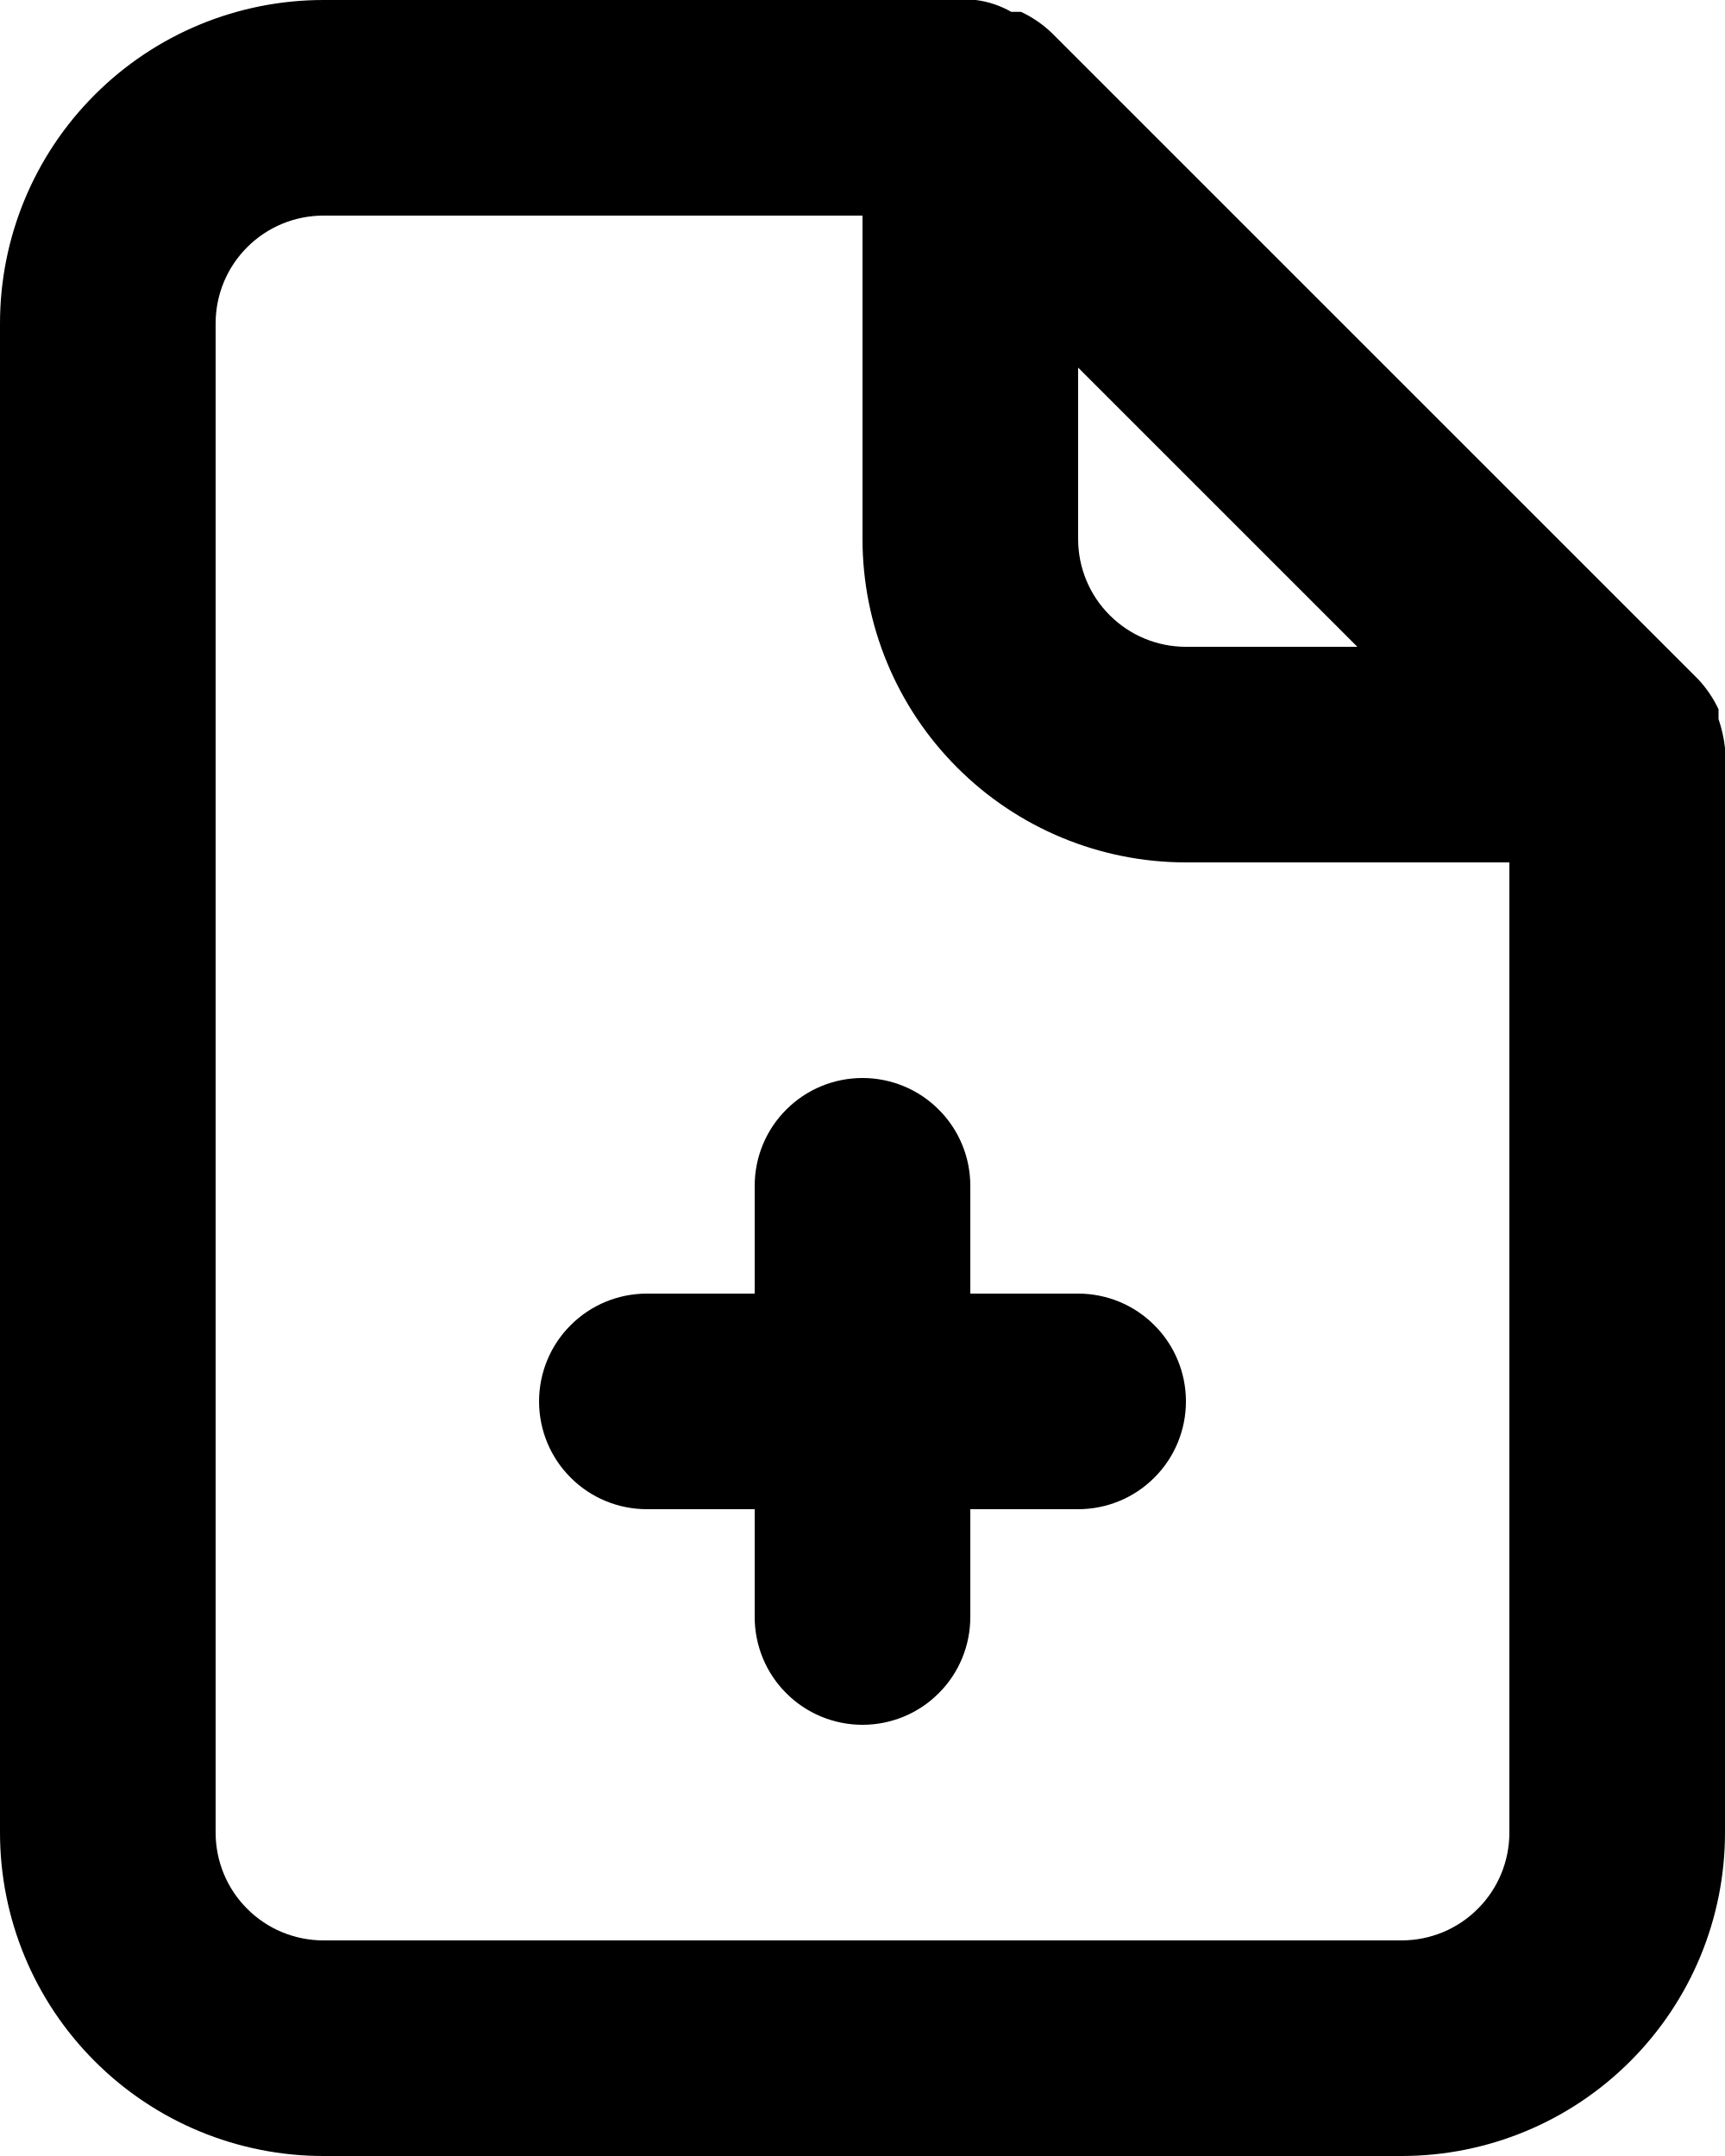
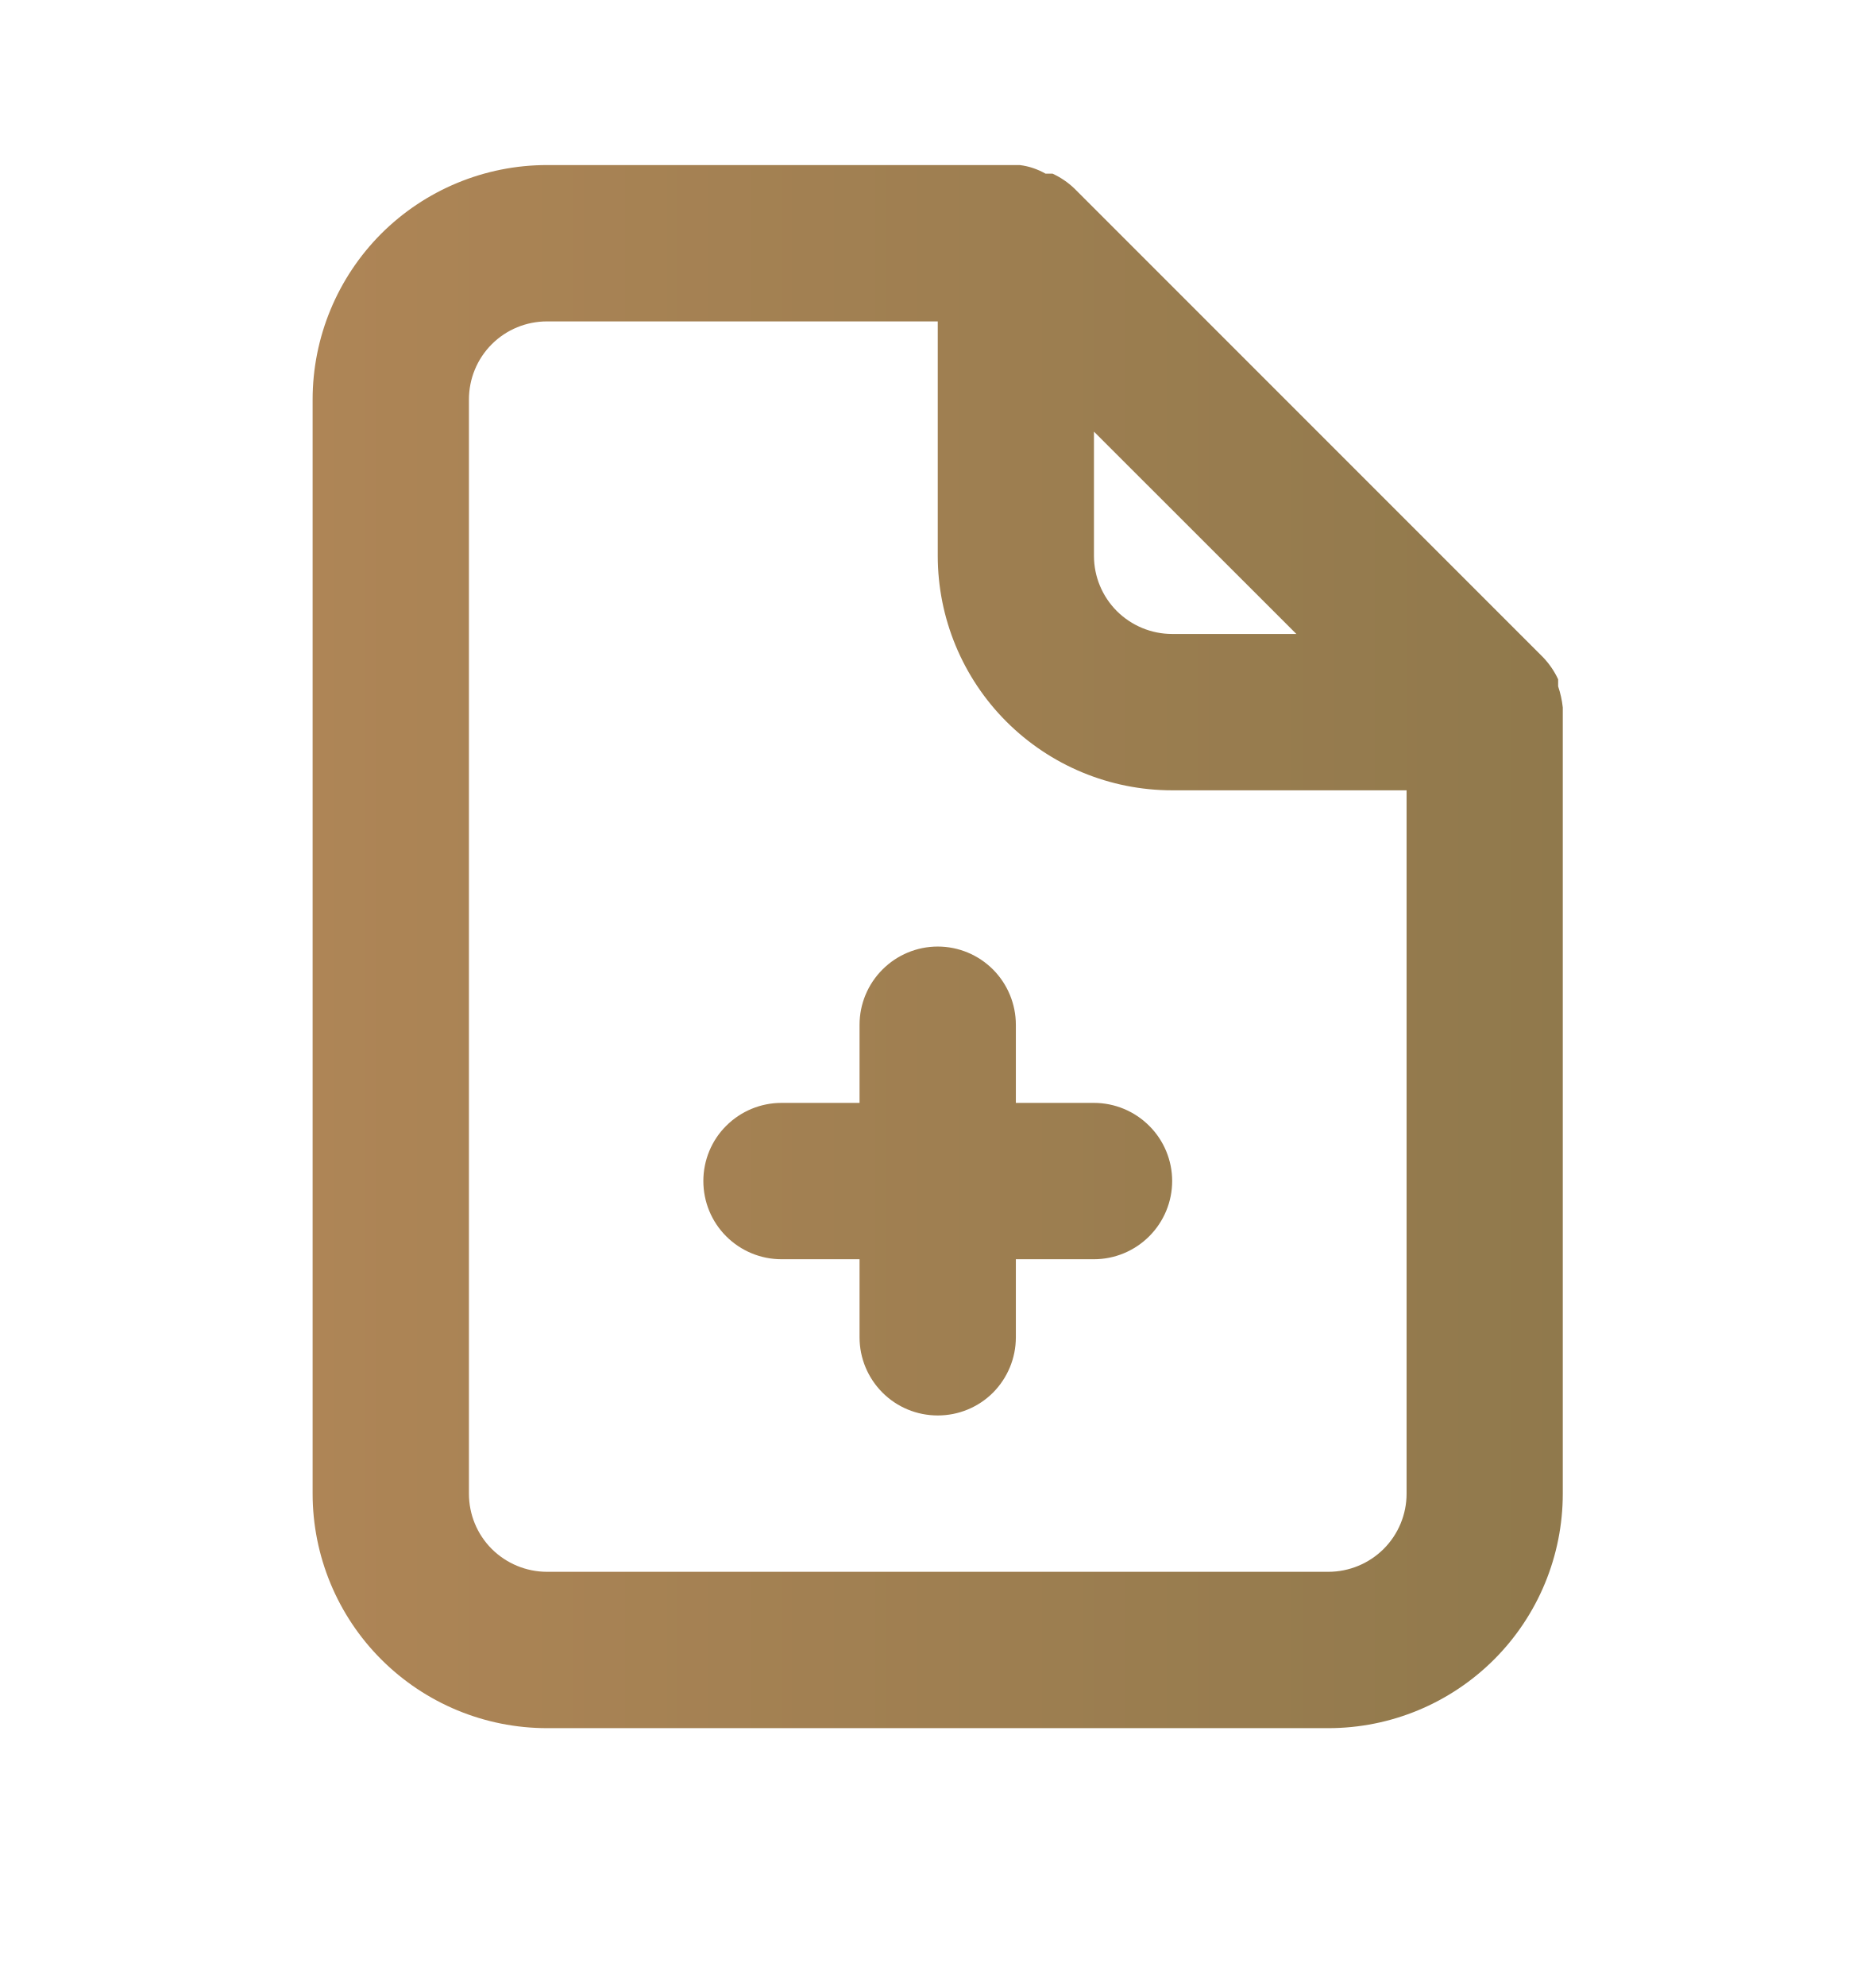
- <svg xmlns="http://www.w3.org/2000/svg" width="16" height="20" viewBox="0 0 16 20" fill="none">
-   <path d="M10 12H9V11C9 10.735 8.895 10.48 8.707 10.293C8.52 10.105 8.265 10 8 10C7.735 10 7.48 10.105 7.293 10.293C7.105 10.48 7 10.735 7 11V12H6C5.735 12 5.48 12.105 5.293 12.293C5.105 12.48 5 12.735 5 13C5 13.265 5.105 13.52 5.293 13.707C5.48 13.895 5.735 14 6 14H7V15C7 15.265 7.105 15.52 7.293 15.707C7.48 15.895 7.735 16 8 16C8.265 16 8.52 15.895 8.707 15.707C8.895 15.52 9 15.265 9 15V14H10C10.265 14 10.52 13.895 10.707 13.707C10.895 13.52 11 13.265 11 13C11 12.735 10.895 12.48 10.707 12.293C10.52 12.105 10.265 12 10 12ZM16 6.94C15.99 6.848 15.97 6.758 15.94 6.67V6.58C15.892 6.477 15.828 6.383 15.75 6.3L9.75 0.3C9.667 0.222 9.573 0.158 9.47 0.11H9.38C9.278 0.052 9.166 0.014 9.05 0H3C2.204 0 1.441 0.316 0.879 0.879C0.316 1.441 0 2.204 0 3V17C0 17.796 0.316 18.559 0.879 19.121C1.441 19.684 2.204 20 3 20H13C13.796 20 14.559 19.684 15.121 19.121C15.684 18.559 16 17.796 16 17V7C16 7 16 7 16 6.94ZM10 3.41L12.59 6H11C10.735 6 10.48 5.895 10.293 5.707C10.105 5.52 10 5.265 10 5V3.41ZM14 17C14 17.265 13.895 17.52 13.707 17.707C13.52 17.895 13.265 18 13 18H3C2.735 18 2.48 17.895 2.293 17.707C2.105 17.52 2 17.265 2 17V3C2 2.735 2.105 2.48 2.293 2.293C2.48 2.105 2.735 2 3 2H8V5C8 5.796 8.316 6.559 8.879 7.121C9.441 7.684 10.204 8 11 8H14V17Z" fill="url(#paint0_linear_553_29505)" />
+ <svg xmlns="http://www.w3.org/2000/svg" width="17" height="18" viewBox="0 0 17 18" fill="none">
+   <path d="M9.917 9.996H9.209V9.288C9.209 9.1 9.134 8.92 9.002 8.787C8.869 8.654 8.689 8.579 8.501 8.579C8.313 8.579 8.133 8.654 8 8.787C7.867 8.92 7.792 9.1 7.792 9.288V9.996H7.084C6.896 9.996 6.716 10.071 6.583 10.204C6.45 10.336 6.376 10.517 6.376 10.704C6.376 10.892 6.45 11.072 6.583 11.205C6.716 11.338 6.896 11.413 7.084 11.413H7.792V12.121C7.792 12.309 7.867 12.489 8 12.622C8.133 12.755 8.313 12.829 8.501 12.829C8.689 12.829 8.869 12.755 9.002 12.622C9.134 12.489 9.209 12.309 9.209 12.121V11.413H9.917C10.105 11.413 10.285 11.338 10.418 11.205C10.551 11.072 10.626 10.892 10.626 10.704C10.626 10.517 10.551 10.336 10.418 10.204C10.285 10.071 10.105 9.996 9.917 9.996ZM14.167 6.412C14.16 6.347 14.146 6.283 14.125 6.221V6.157C14.091 6.084 14.045 6.017 13.99 5.959V5.959L9.74 1.709C9.682 1.653 9.615 1.608 9.542 1.574H9.478C9.406 1.533 9.327 1.506 9.244 1.496H4.959C4.395 1.496 3.855 1.72 3.456 2.118C3.058 2.517 2.834 3.058 2.834 3.621V13.538C2.834 14.101 3.058 14.642 3.456 15.04C3.855 15.439 4.395 15.663 4.959 15.663H12.042C12.606 15.663 13.146 15.439 13.545 15.04C13.943 14.642 14.167 14.101 14.167 13.538V6.454C14.167 6.454 14.167 6.454 14.167 6.412V6.412ZM9.917 3.912L11.752 5.746H10.626C10.438 5.746 10.258 5.671 10.125 5.539C9.992 5.406 9.917 5.226 9.917 5.038V3.912ZM12.751 13.538C12.751 13.726 12.676 13.906 12.543 14.039C12.41 14.171 12.23 14.246 12.042 14.246H4.959C4.771 14.246 4.591 14.171 4.458 14.039C4.325 13.906 4.251 13.726 4.251 13.538V3.621C4.251 3.433 4.325 3.253 4.458 3.12C4.591 2.987 4.771 2.913 4.959 2.913H8.501V5.038C8.501 5.601 8.725 6.142 9.123 6.54C9.522 6.939 10.062 7.163 10.626 7.163H12.751V13.538Z" fill="url(#paint0_linear_1244_7341)" />
  <defs>
-     <linearGradient id="paint0_linear_553_29505" x1="0" y1="10" x2="16" y2="10" gradientUnits="userSpaceOnUse">
-       <stop stopColor="#C29C6C" />
-       <stop offset="1" stopColor="#8C7A52" />
+     <linearGradient id="paint0_linear_1244_7341" x1="2.834" y1="8.579" x2="14.167" y2="8.579" gradientUnits="userSpaceOnUse">
+       <stop stop-color="#AE8556" />
+       <stop offset="1" stop-color="#90794C" />
    </linearGradient>
  </defs>
</svg>
